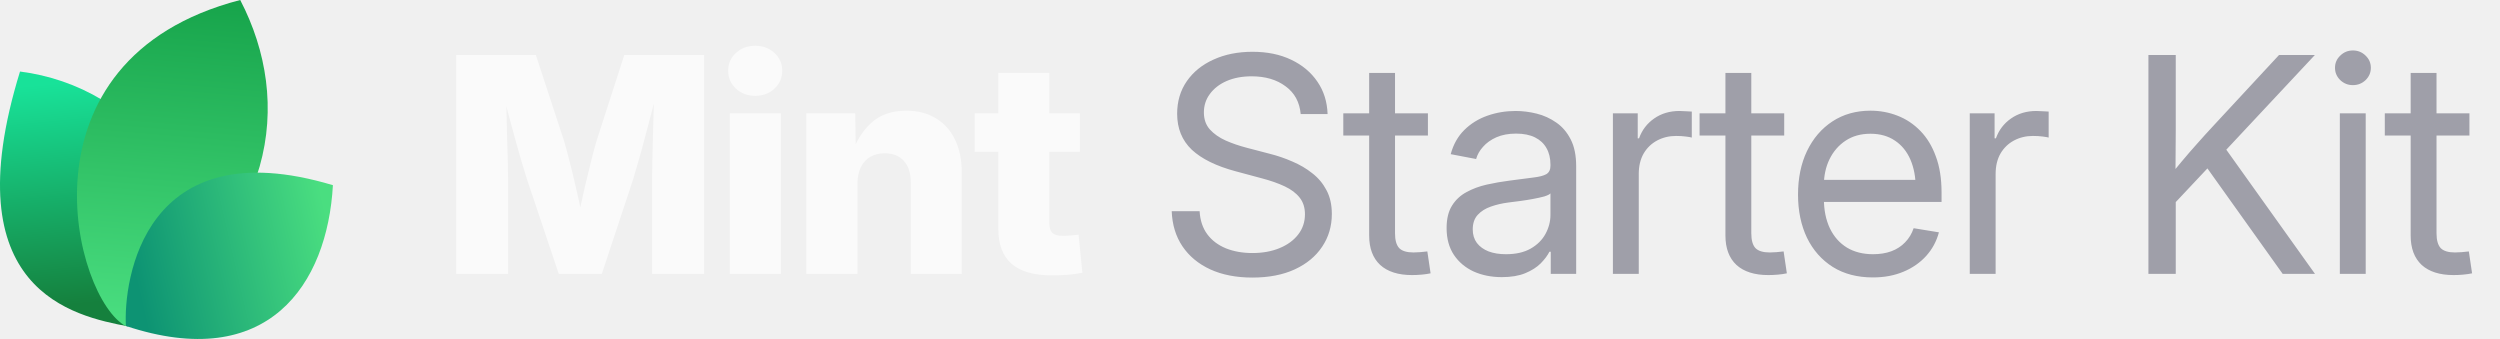
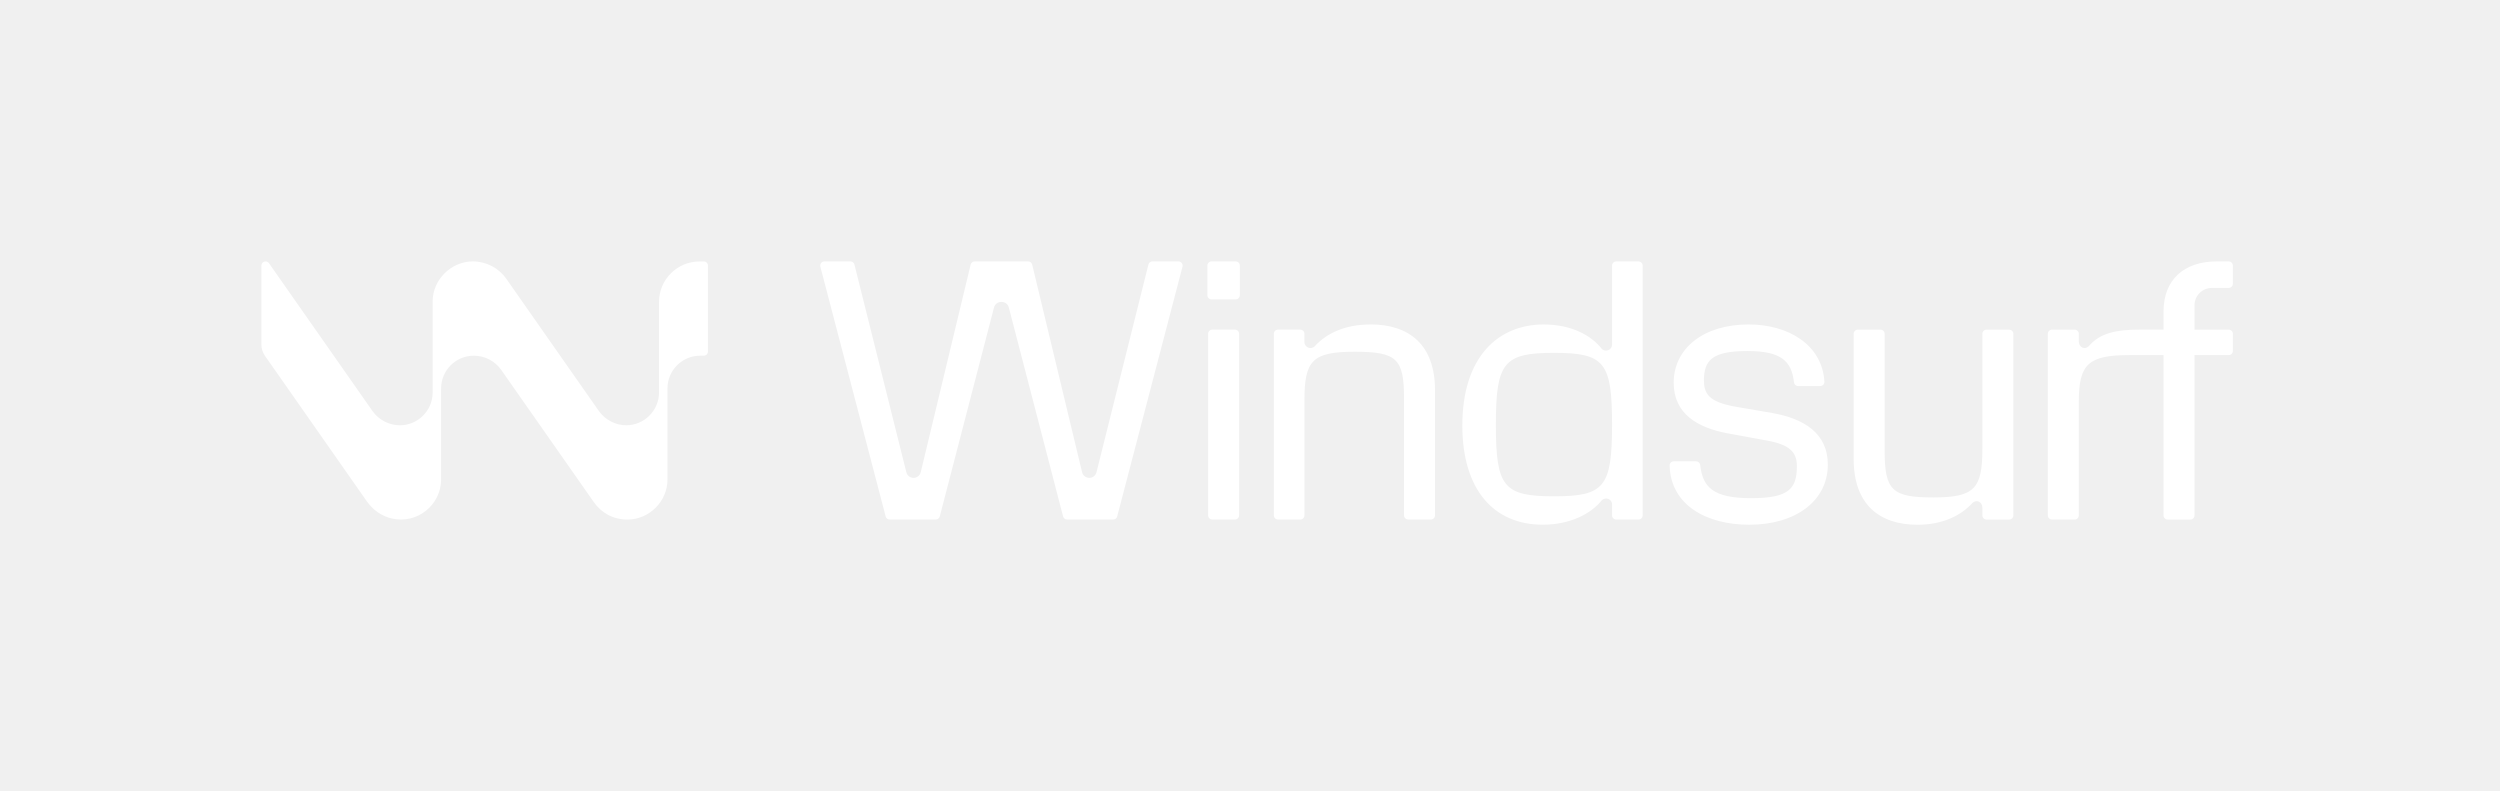
- <svg xmlns="http://www.w3.org/2000/svg" width="177" height="24" viewBox="0 0 177 24" fill="none">
-   <path d="M9.061 23.108C5.268 22.377 -3.391 20.627 1.417 5.064C9.634 6.099 16.973 14.064 9.061 23.108Z" fill="url(#paint0_linear_17557_2145)" />
-   <path d="M8.919 23.094C5.276 21.222 0.784 4.209 17.007 0C20.757 7.193 19.621 16.545 8.919 23.094Z" fill="url(#paint1_linear_17557_2145)" />
-   <path d="M8.914 23.079C8.735 19.882 10.159 9.085 23.57 13.111C23.181 20.123 18.984 26.418 8.914 23.079Z" fill="url(#paint2_linear_17557_2145)" />
-   <path d="M32.301 19.392V3.894H37.938L39.925 9.948C40.036 10.315 40.164 10.787 40.31 11.362C40.462 11.938 40.611 12.552 40.757 13.204C40.91 13.855 41.048 14.483 41.173 15.086C41.305 15.682 41.412 16.192 41.495 16.615H40.695C40.771 16.192 40.871 15.682 40.996 15.086C41.128 14.49 41.267 13.866 41.412 13.214C41.565 12.562 41.714 11.948 41.86 11.373C42.005 10.79 42.133 10.315 42.244 9.948L44.2 3.894H49.848V19.392H46.166V12.704C46.166 12.357 46.173 11.917 46.187 11.383C46.2 10.849 46.214 10.27 46.228 9.646C46.249 9.022 46.266 8.391 46.28 7.753C46.301 7.115 46.311 6.519 46.311 5.964H46.623C46.485 6.561 46.332 7.181 46.166 7.826C45.999 8.471 45.833 9.102 45.666 9.719C45.507 10.336 45.351 10.901 45.198 11.414C45.053 11.928 44.928 12.357 44.824 12.704L42.608 19.392H39.561L37.314 12.704C37.203 12.357 37.072 11.928 36.919 11.414C36.773 10.901 36.614 10.34 36.441 9.729C36.274 9.112 36.104 8.481 35.931 7.836C35.764 7.192 35.608 6.567 35.463 5.964H35.827C35.834 6.512 35.844 7.105 35.858 7.743C35.872 8.374 35.886 9.005 35.9 9.636C35.92 10.26 35.938 10.839 35.952 11.373C35.965 11.907 35.972 12.351 35.972 12.704V19.392H32.301ZM51.668 19.392V8.024H55.288V19.392H51.668ZM53.468 6.786C52.927 6.786 52.473 6.616 52.105 6.276C51.738 5.93 51.554 5.507 51.554 5.007C51.554 4.508 51.738 4.088 52.105 3.749C52.473 3.409 52.927 3.239 53.468 3.239C54.009 3.239 54.463 3.409 54.83 3.749C55.198 4.082 55.382 4.501 55.382 5.007C55.382 5.507 55.198 5.93 54.83 6.276C54.463 6.616 54.009 6.786 53.468 6.786ZM60.708 13.027V19.392H57.088V8.024H60.551L60.593 10.967H60.281C60.593 10.024 61.061 9.268 61.685 8.7C62.309 8.124 63.138 7.836 64.171 7.836C64.975 7.836 65.672 8.017 66.262 8.377C66.851 8.731 67.302 9.234 67.614 9.885C67.933 10.537 68.092 11.307 68.092 12.194V19.392H64.483V12.912C64.483 12.26 64.32 11.754 63.994 11.394C63.675 11.033 63.221 10.853 62.632 10.853C62.25 10.853 61.914 10.936 61.623 11.102C61.332 11.269 61.106 11.515 60.947 11.841C60.787 12.16 60.708 12.555 60.708 13.027ZM76.456 8.024V10.749H69.008V8.024H76.456ZM70.683 5.163H74.292V15.783C74.292 16.102 74.361 16.334 74.5 16.48C74.646 16.625 74.899 16.698 75.259 16.698C75.405 16.698 75.596 16.688 75.831 16.667C76.074 16.646 76.251 16.629 76.362 16.615L76.632 19.309C76.313 19.378 75.963 19.427 75.582 19.455C75.207 19.482 74.836 19.496 74.469 19.496C73.2 19.496 72.25 19.222 71.619 18.674C70.995 18.127 70.683 17.308 70.683 16.22V5.163Z" fill="#FAFAFA" />
-   <path d="M88.667 19.652C87.523 19.652 86.528 19.458 85.682 19.07C84.843 18.681 84.188 18.137 83.716 17.437C83.245 16.736 82.992 15.908 82.957 14.951H84.933C84.968 15.596 85.148 16.14 85.474 16.584C85.8 17.021 86.24 17.354 86.795 17.582C87.35 17.804 87.974 17.915 88.667 17.915C89.388 17.915 90.026 17.801 90.581 17.572C91.143 17.343 91.583 17.024 91.902 16.615C92.228 16.199 92.391 15.717 92.391 15.169C92.391 14.698 92.266 14.306 92.017 13.994C91.767 13.675 91.413 13.408 90.956 13.193C90.498 12.978 89.954 12.787 89.323 12.621L87.502 12.132C86.123 11.765 85.082 11.255 84.382 10.603C83.689 9.944 83.342 9.095 83.342 8.055C83.342 7.174 83.571 6.404 84.028 5.746C84.486 5.087 85.117 4.577 85.921 4.217C86.726 3.849 87.645 3.666 88.678 3.666C89.718 3.666 90.63 3.853 91.413 4.227C92.204 4.602 92.824 5.122 93.275 5.787C93.726 6.446 93.965 7.209 93.993 8.076H92.089C92.013 7.23 91.656 6.574 91.018 6.11C90.387 5.638 89.586 5.403 88.615 5.403C87.95 5.403 87.36 5.513 86.847 5.735C86.341 5.957 85.946 6.262 85.661 6.651C85.377 7.032 85.235 7.469 85.235 7.961C85.235 8.447 85.377 8.849 85.661 9.168C85.946 9.48 86.317 9.74 86.774 9.948C87.232 10.149 87.724 10.319 88.251 10.457L89.884 10.884C90.439 11.023 90.977 11.206 91.496 11.435C92.023 11.657 92.495 11.934 92.911 12.267C93.334 12.593 93.67 12.995 93.92 13.474C94.17 13.945 94.294 14.504 94.294 15.149C94.294 16.015 94.066 16.788 93.608 17.468C93.157 18.148 92.512 18.681 91.673 19.07C90.834 19.458 89.832 19.652 88.667 19.652ZM101.097 8.024V9.594H95.106V8.024H101.097ZM96.937 5.163H98.767V16.521C98.767 17 98.865 17.347 99.059 17.562C99.26 17.77 99.6 17.874 100.078 17.874C100.21 17.874 100.366 17.867 100.546 17.853C100.733 17.832 100.903 17.815 101.056 17.801L101.285 19.351C101.097 19.392 100.886 19.423 100.65 19.444C100.414 19.465 100.189 19.475 99.974 19.475C98.996 19.475 98.244 19.236 97.717 18.758C97.197 18.272 96.937 17.579 96.937 16.677V5.163ZM106.33 19.621C105.595 19.621 104.932 19.489 104.343 19.226C103.754 18.955 103.285 18.564 102.939 18.05C102.592 17.53 102.419 16.896 102.419 16.147C102.419 15.495 102.547 14.965 102.804 14.556C103.06 14.146 103.403 13.828 103.833 13.599C104.263 13.363 104.742 13.186 105.269 13.068C105.796 12.95 106.333 12.857 106.881 12.787C107.574 12.69 108.132 12.617 108.555 12.569C108.978 12.52 109.287 12.441 109.481 12.33C109.675 12.212 109.772 12.014 109.772 11.737V11.654C109.772 11.203 109.679 10.815 109.492 10.489C109.311 10.163 109.041 9.91 108.68 9.729C108.32 9.549 107.872 9.459 107.338 9.459C106.805 9.459 106.34 9.546 105.945 9.719C105.556 9.892 105.241 10.118 104.998 10.395C104.755 10.665 104.593 10.953 104.509 11.258L102.71 10.915C102.897 10.222 103.22 9.65 103.677 9.199C104.135 8.748 104.679 8.412 105.31 8.19C105.941 7.968 106.607 7.857 107.307 7.857C107.8 7.857 108.295 7.92 108.795 8.044C109.301 8.169 109.765 8.381 110.188 8.679C110.611 8.97 110.951 9.369 111.208 9.875C111.464 10.374 111.593 11.005 111.593 11.768V19.392H109.793V17.822H109.7C109.568 18.085 109.363 18.359 109.086 18.643C108.809 18.921 108.444 19.153 107.994 19.34C107.543 19.527 106.988 19.621 106.33 19.621ZM106.621 17.998C107.321 17.998 107.904 17.867 108.368 17.603C108.84 17.333 109.19 16.986 109.419 16.563C109.654 16.133 109.772 15.682 109.772 15.211V13.692C109.703 13.769 109.554 13.841 109.325 13.911C109.096 13.973 108.829 14.032 108.524 14.088C108.226 14.143 107.921 14.192 107.609 14.233C107.304 14.275 107.033 14.309 106.798 14.337C106.354 14.393 105.938 14.49 105.549 14.628C105.168 14.76 104.86 14.954 104.624 15.211C104.388 15.467 104.27 15.811 104.27 16.241C104.27 16.615 104.367 16.934 104.561 17.198C104.762 17.461 105.04 17.662 105.393 17.801C105.747 17.933 106.156 17.998 106.621 17.998ZM114.193 19.392V8.024H115.951V9.792H116.045C116.253 9.209 116.61 8.741 117.116 8.388C117.622 8.034 118.219 7.857 118.905 7.857C119.058 7.857 119.217 7.864 119.384 7.878C119.55 7.885 119.682 7.892 119.779 7.899V9.74C119.716 9.719 119.578 9.695 119.363 9.667C119.155 9.639 118.922 9.625 118.666 9.625C118.174 9.625 117.726 9.733 117.324 9.948C116.922 10.163 116.603 10.471 116.367 10.874C116.138 11.276 116.024 11.758 116.024 12.319V19.392H114.193ZM126.322 8.024V9.594H120.33V8.024H126.322ZM122.161 5.163H123.992V16.521C123.992 17 124.089 17.347 124.283 17.562C124.484 17.77 124.824 17.874 125.302 17.874C125.434 17.874 125.59 17.867 125.77 17.853C125.958 17.832 126.127 17.815 126.28 17.801L126.509 19.351C126.322 19.392 126.11 19.423 125.874 19.444C125.639 19.465 125.413 19.475 125.198 19.475C124.221 19.475 123.468 19.236 122.941 18.758C122.421 18.272 122.161 17.579 122.161 16.677V5.163ZM132.604 19.642C131.502 19.642 130.555 19.396 129.765 18.903C128.974 18.404 128.364 17.714 127.934 16.834C127.511 15.946 127.3 14.927 127.3 13.775C127.3 12.611 127.511 11.584 127.934 10.697C128.364 9.802 128.964 9.102 129.734 8.596C130.51 8.089 131.408 7.836 132.428 7.836C133.1 7.836 133.738 7.954 134.341 8.19C134.952 8.426 135.489 8.783 135.954 9.261C136.425 9.74 136.793 10.343 137.056 11.071C137.327 11.792 137.462 12.645 137.462 13.63V14.296H128.433V12.735H136.463L135.631 13.297C135.631 12.541 135.506 11.876 135.257 11.3C135.007 10.725 134.643 10.277 134.165 9.958C133.686 9.632 133.107 9.469 132.428 9.469C131.748 9.469 131.162 9.632 130.67 9.958C130.177 10.284 129.796 10.725 129.526 11.279C129.262 11.827 129.13 12.441 129.13 13.12V14.046C129.13 14.864 129.273 15.572 129.557 16.168C129.841 16.757 130.243 17.211 130.763 17.53C131.283 17.842 131.901 17.998 132.615 17.998C133.093 17.998 133.523 17.929 133.905 17.79C134.293 17.645 134.619 17.433 134.882 17.156C135.153 16.879 135.354 16.546 135.486 16.157L137.275 16.449C137.108 17.08 136.81 17.634 136.38 18.113C135.95 18.591 135.413 18.966 134.768 19.236C134.123 19.507 133.402 19.642 132.604 19.642ZM139.459 19.392V8.024H141.217V9.792H141.311C141.519 9.209 141.876 8.741 142.382 8.388C142.888 8.034 143.485 7.857 144.171 7.857C144.324 7.857 144.483 7.864 144.649 7.878C144.816 7.885 144.948 7.892 145.045 7.899V9.74C144.982 9.719 144.844 9.695 144.629 9.667C144.421 9.639 144.188 9.625 143.932 9.625C143.439 9.625 142.992 9.733 142.59 9.948C142.188 10.163 141.869 10.471 141.633 10.874C141.404 11.276 141.29 11.758 141.29 12.319V19.392H139.459ZM153.429 14.961V12.715C153.783 12.257 154.136 11.82 154.49 11.404C154.844 10.981 155.204 10.565 155.572 10.156C155.939 9.74 156.314 9.327 156.695 8.918L161.355 3.894H163.893L157.277 10.967H157.184L153.429 14.961ZM152.108 19.392V3.894H154.043V9.241L154.022 12.559L154.043 13.505V19.392H152.108ZM161.615 19.392L155.967 11.477L157.173 9.969L163.903 19.392H161.615ZM165.661 19.392V8.024H167.492V19.392H165.661ZM166.587 6.027C166.24 6.027 165.942 5.909 165.692 5.673C165.443 5.43 165.318 5.139 165.318 4.799C165.318 4.459 165.443 4.172 165.692 3.936C165.942 3.693 166.24 3.572 166.587 3.572C166.934 3.572 167.232 3.693 167.482 3.936C167.731 4.172 167.856 4.459 167.856 4.799C167.856 5.139 167.731 5.43 167.482 5.673C167.232 5.909 166.934 6.027 166.587 6.027ZM174.836 8.024V9.594H168.844V8.024H174.836ZM170.675 5.163H172.506V16.521C172.506 17 172.603 17.347 172.797 17.562C172.998 17.77 173.338 17.874 173.816 17.874C173.948 17.874 174.104 17.867 174.284 17.853C174.472 17.832 174.641 17.815 174.794 17.801L175.023 19.351C174.836 19.392 174.624 19.423 174.388 19.444C174.153 19.465 173.927 19.475 173.712 19.475C172.735 19.475 171.982 19.236 171.455 18.758C170.935 18.272 170.675 17.579 170.675 16.677V5.163Z" fill="#9F9FA9" />
-   <defs>
-     <linearGradient id="paint0_linear_17557_2145" x1="3.776" y1="5.916" x2="5.232" y2="21.559" gradientUnits="userSpaceOnUse">
-       <stop stop-color="#18E299" />
-       <stop offset="1" stop-color="#15803D" />
-     </linearGradient>
-     <linearGradient id="paint1_linear_17557_2145" x1="12.171" y1="-0.718" x2="10.19" y2="22.983" gradientUnits="userSpaceOnUse">
-       <stop stop-color="#16A34A" />
-       <stop offset="1" stop-color="#4ADE80" />
-     </linearGradient>
-     <linearGradient id="paint2_linear_17557_2145" x1="23.133" y1="15.353" x2="9.338" y2="18.52" gradientUnits="userSpaceOnUse">
-       <stop stop-color="#4ADE80" />
-       <stop offset="1" stop-color="#0D9373" />
-     </linearGradient>
-   </defs>
+ <svg xmlns="http://www.w3.org/2000/svg" width="746" height="236" viewBox="0 0 746 236" fill="none">
+   <path fill-rule="evenodd" clip-rule="evenodd" d="M210.028 78.021H208.758C202.075 78.01 196.652 83.423 196.652 90.106V117.134C196.652 122.532 192.191 126.903 186.883 126.903C183.729 126.903 180.58 125.316 178.711 122.651L151.105 83.225C148.815 79.952 145.089 78 141.055 78C134.763 78 129.1 83.35 129.1 89.955V117.139C129.1 122.537 124.676 126.909 119.331 126.909C116.166 126.909 113.023 125.321 111.154 122.656L80.264 78.541C79.567 77.547 78 78.036 78 79.254V102.826C78 104.018 78.364 105.174 79.046 106.152L109.442 149.565C111.237 152.131 113.887 154.036 116.942 154.728C124.587 156.466 131.624 150.58 131.624 143.08V115.911C131.624 110.514 135.996 106.142 141.393 106.142H141.409C144.662 106.142 147.712 107.729 149.58 110.394L177.186 149.815C179.481 153.094 183.016 155.04 187.231 155.04C193.664 155.04 199.176 149.685 199.176 143.085V115.906C199.176 110.509 203.548 106.137 208.945 106.137H210.023C210.699 106.137 211.246 105.59 211.246 104.914V79.239C211.246 78.562 210.699 78.016 210.023 78.016L210.028 78.021ZM368.506 98.361H361.75C361.063 98.361 360.506 98.918 360.506 99.605V153.786C360.506 154.473 361.063 155.03 361.75 155.03H368.506C369.193 155.03 369.75 154.473 369.75 153.786V99.605C369.75 98.918 369.193 98.361 368.506 98.361ZM361.526 78.005H368.725C369.412 78.005 369.968 78.562 369.968 79.249V88.097C369.968 88.784 369.412 89.341 368.725 89.341H361.526C360.839 89.341 360.282 88.784 360.282 88.097V79.249C360.282 78.562 360.839 78.005 361.526 78.005ZM408.942 96.82C401.349 96.82 395.847 99.459 392.324 103.316C391.194 104.461 389.242 103.659 389.242 102.051V99.605C389.242 98.918 388.685 98.361 387.998 98.361H381.357C380.67 98.361 380.113 98.918 380.113 99.605V153.786C380.113 154.473 380.67 155.03 381.357 155.03H388.004C388.691 155.03 389.248 154.473 389.248 153.786V119.487C389.248 107.599 391.558 104.96 404.216 104.96C416.874 104.96 418.961 107.053 418.961 118.935V153.781C418.961 154.468 419.518 155.025 420.205 155.025H426.961C427.648 155.025 428.205 154.468 428.205 153.781V116.4C428.205 102.863 420.502 96.81 408.947 96.81V96.82H408.942ZM477.957 104.086C479.086 105.231 481.038 104.43 481.038 102.821V79.254C481.038 78.567 481.595 78.01 482.282 78.01H488.928C489.615 78.01 490.172 78.567 490.172 79.254V153.791C490.172 154.478 489.615 155.035 488.928 155.035H482.282C481.595 155.035 481.038 154.478 481.038 153.791V150.575C481.106 148.93 479.112 148.139 477.957 149.31C474.766 153.271 468.604 156.57 460.349 156.57C445.828 156.57 436.361 146.229 436.361 126.971C436.361 106.616 446.921 96.82 460.677 96.82C468.932 96.82 474.876 100.125 477.957 104.086ZM446.369 126.747C446.369 145.344 448.68 148.097 463.758 148.097C478.727 148.097 481.038 145.344 481.038 126.747C481.038 108.151 478.836 105.288 463.758 105.288C448.68 105.288 446.369 108.151 446.369 126.747ZM528.802 123.234L517.914 121.366C509.878 119.934 508.446 117.514 508.446 113.33C508.556 107.604 510.757 104.747 521.432 104.747C531.43 104.747 534.631 107.703 535.318 114.084C535.386 114.714 535.917 115.198 536.552 115.198H543.157C543.864 115.198 544.442 114.605 544.4 113.892C543.76 102.936 533.731 96.815 521.765 96.815C508.337 96.815 499.427 103.966 499.427 114.204C499.427 123.557 506.692 127.632 515.384 129.282L527.381 131.484C533.986 132.696 536.187 134.898 536.187 139.077C536.187 145.791 533.876 148.654 522.541 148.654C511.205 148.654 508.072 145.385 507.343 138.76C507.275 138.13 506.744 137.651 506.109 137.651H499.463C498.765 137.651 498.198 138.229 498.214 138.926C498.531 150.731 509.232 156.581 521.984 156.581C535.849 156.581 545.421 149.429 545.421 138.64C545.421 129.178 538.155 124.884 528.802 123.234ZM576.903 148.435C589.228 148.435 591.539 145.797 591.539 133.909V99.62C591.539 98.933 592.096 98.376 592.783 98.376H599.539C600.226 98.376 600.783 98.933 600.783 99.62V153.801C600.783 154.488 600.226 155.045 599.539 155.045H592.783C592.096 155.045 591.539 154.488 591.539 153.801V151.439C591.513 149.757 589.769 148.919 588.567 150.096C585.049 153.947 579.547 156.586 572.172 156.586C560.836 156.586 553.133 150.533 553.133 136.995V99.615C553.133 98.928 553.69 98.371 554.377 98.371H561.133C561.82 98.371 562.377 98.928 562.377 99.615V134.461C562.377 146.343 564.579 148.435 576.903 148.435ZM654.839 98.361V91.095C654.839 88.238 657.155 85.922 660.012 85.922H665.04C665.727 85.922 666.284 85.365 666.284 84.678V79.244C666.284 78.557 665.727 78 665.04 78H661.553C651.648 78 645.595 83.501 645.595 92.969V98.361H638.272C631.782 98.371 626.687 99.261 623.288 103.316C622.039 104.497 620.316 103.612 620.316 101.895V99.61C620.316 98.923 619.759 98.366 619.072 98.366H612.316C611.629 98.366 611.072 98.923 611.072 99.61V153.791C611.072 154.478 611.629 155.035 612.316 155.035H619.072C619.759 155.035 620.316 154.478 620.316 153.791V119.825C620.316 108.598 623.179 105.96 635.503 105.96H645.595V153.796C645.595 154.483 646.152 155.04 646.839 155.04H653.595C654.282 155.04 654.839 154.483 654.839 153.796V105.96H665.05C665.737 105.96 666.294 105.403 666.294 104.716V99.615C666.294 98.928 665.737 98.371 665.05 98.371H654.839V98.361ZM322.892 140.899C323.132 141.893 324.022 142.596 325.042 142.596H325.047C326.062 142.596 326.947 141.903 327.191 140.92L342.686 78.947C342.826 78.39 343.326 78 343.898 78H351.633C352.46 78 353.064 78.781 352.856 79.582L333.364 154.129C333.224 154.655 332.75 155.025 332.203 155.025H318.406C317.849 155.025 317.365 154.645 317.224 154.109L301.032 91.751C300.783 90.778 299.903 90.096 298.893 90.096H298.753C297.748 90.096 296.869 90.778 296.614 91.751L280.427 154.109C280.286 154.65 279.802 155.025 279.245 155.025H265.448C264.901 155.025 264.422 154.655 264.287 154.129L244.795 79.582C244.587 78.781 245.191 78 246.019 78H253.753C254.325 78 254.825 78.39 254.965 78.947L270.455 140.92C270.699 141.903 271.579 142.596 272.599 142.596C273.619 142.596 274.509 141.893 274.749 140.899L289.639 78.958C289.775 78.396 290.274 78 290.852 78H306.794C307.372 78 307.871 78.396 308.007 78.958L322.892 140.899Z" fill="white" />
</svg>
